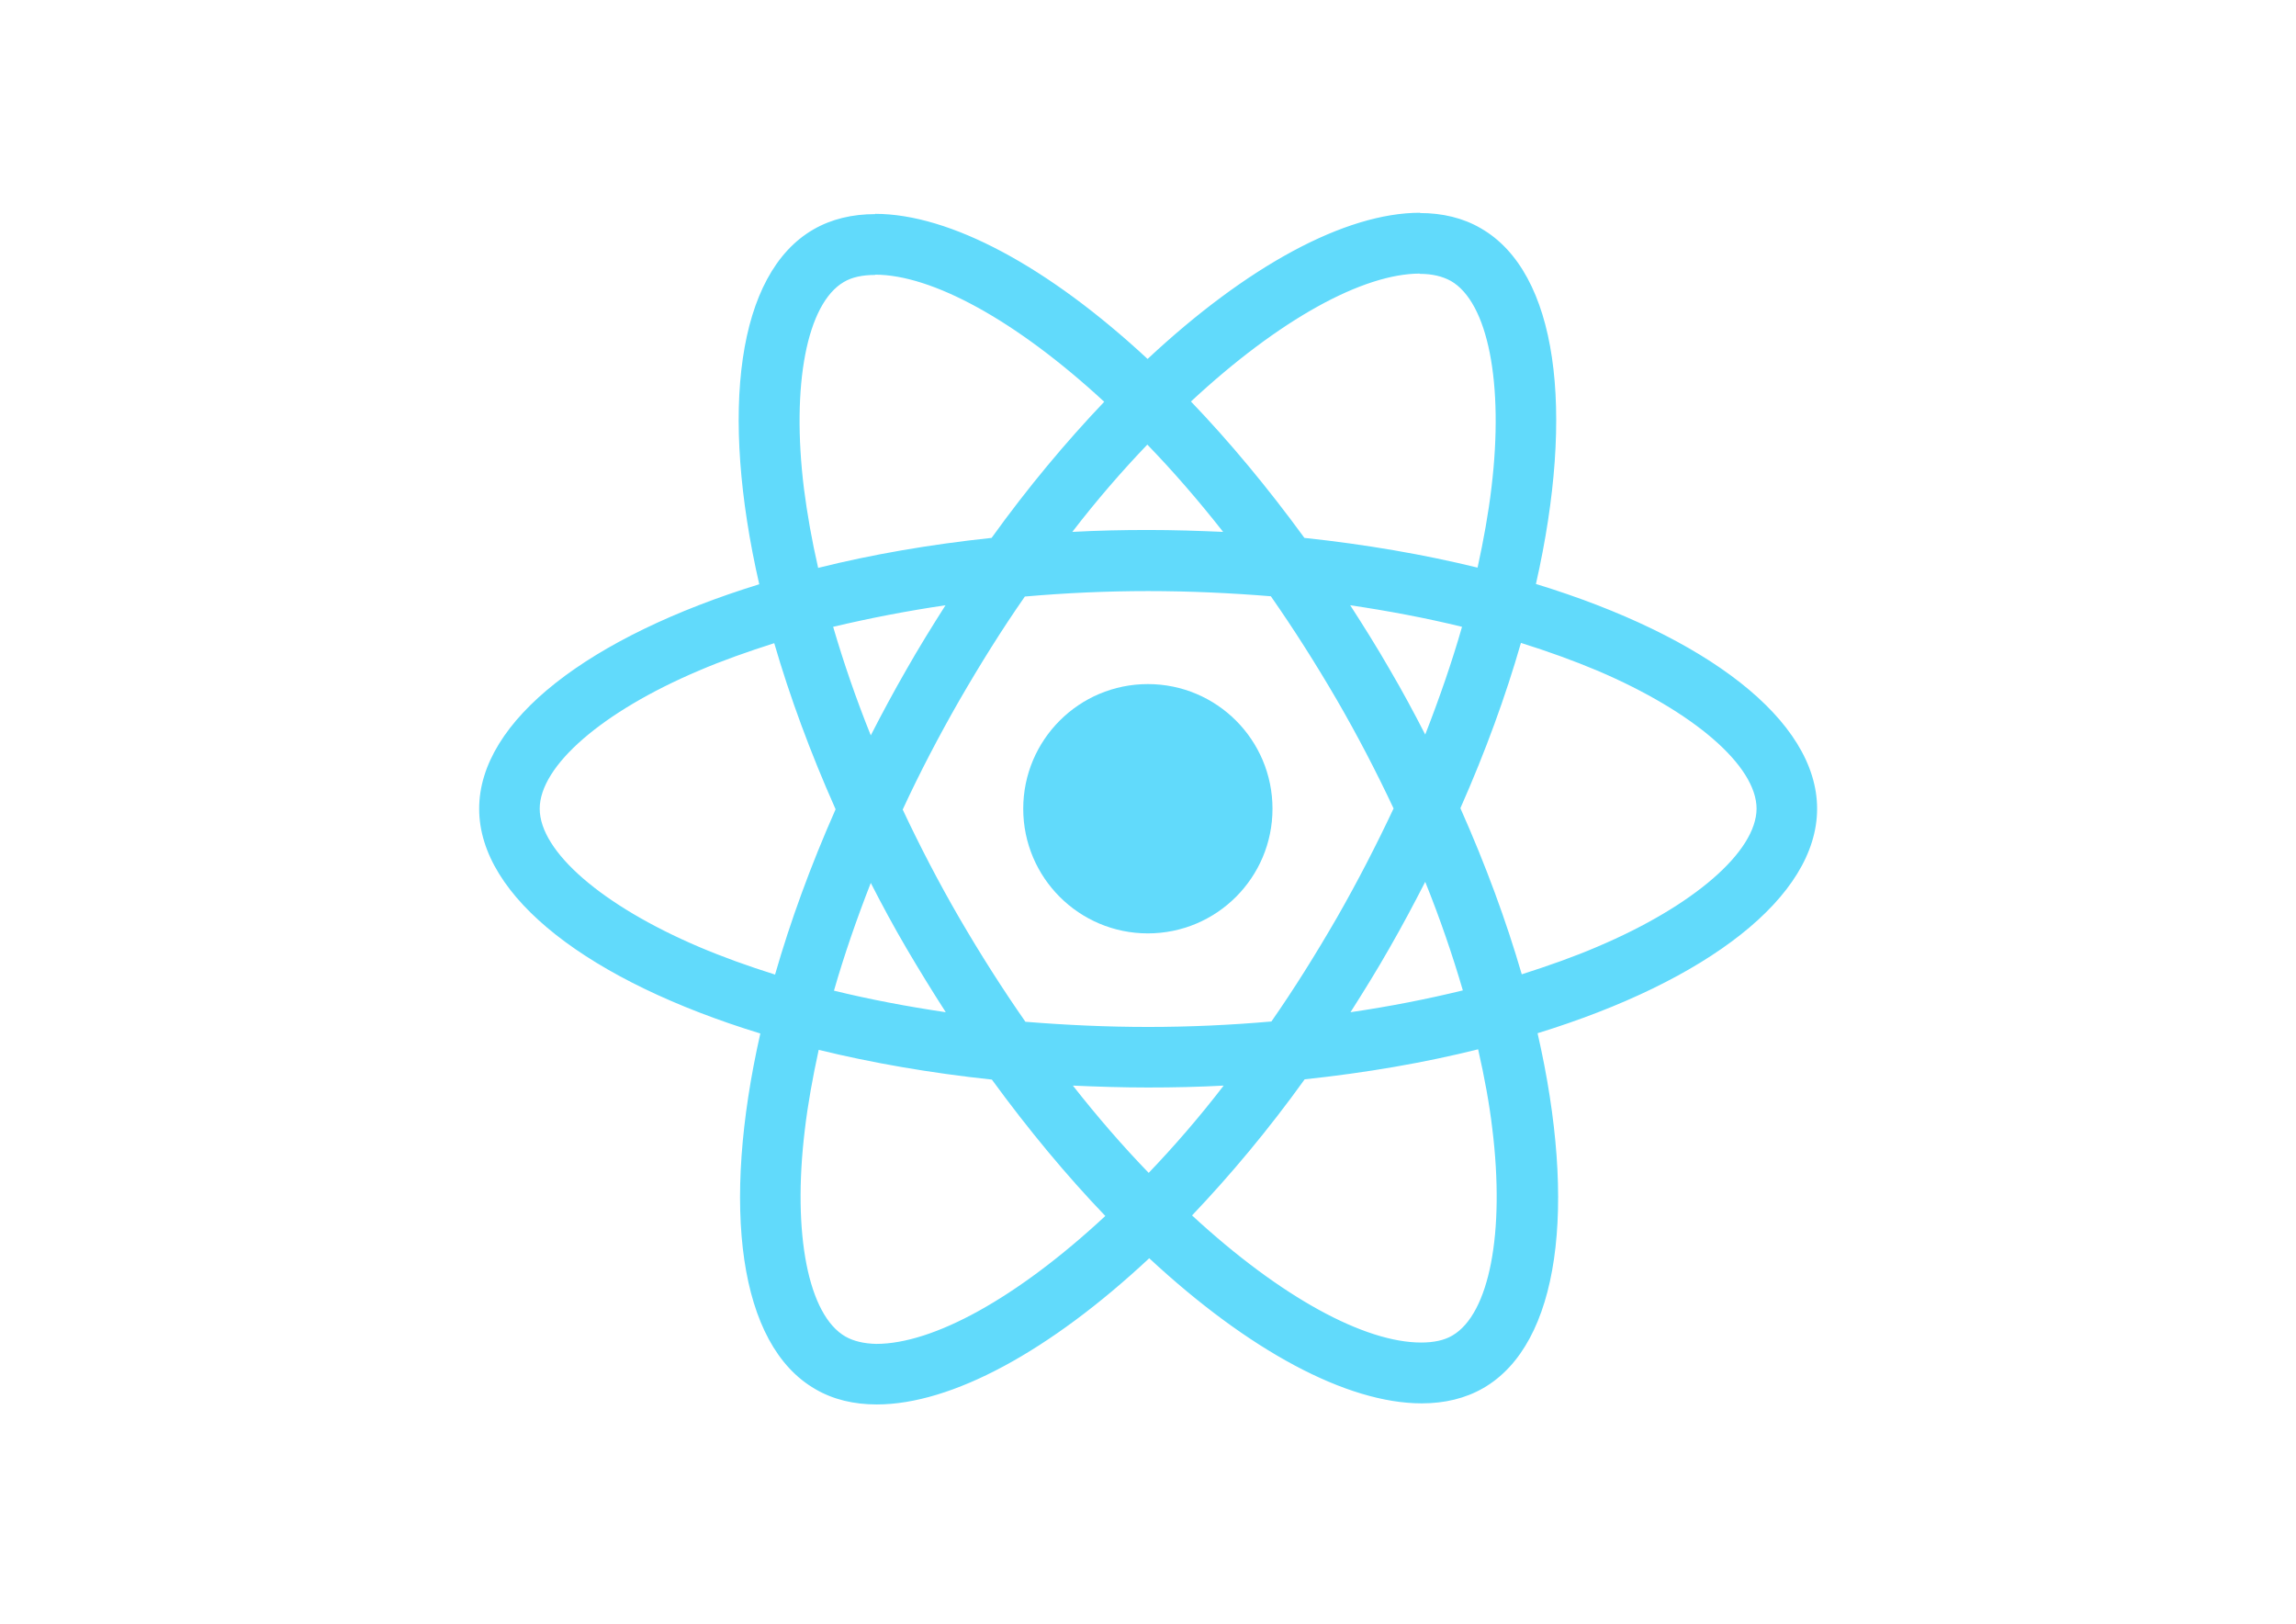
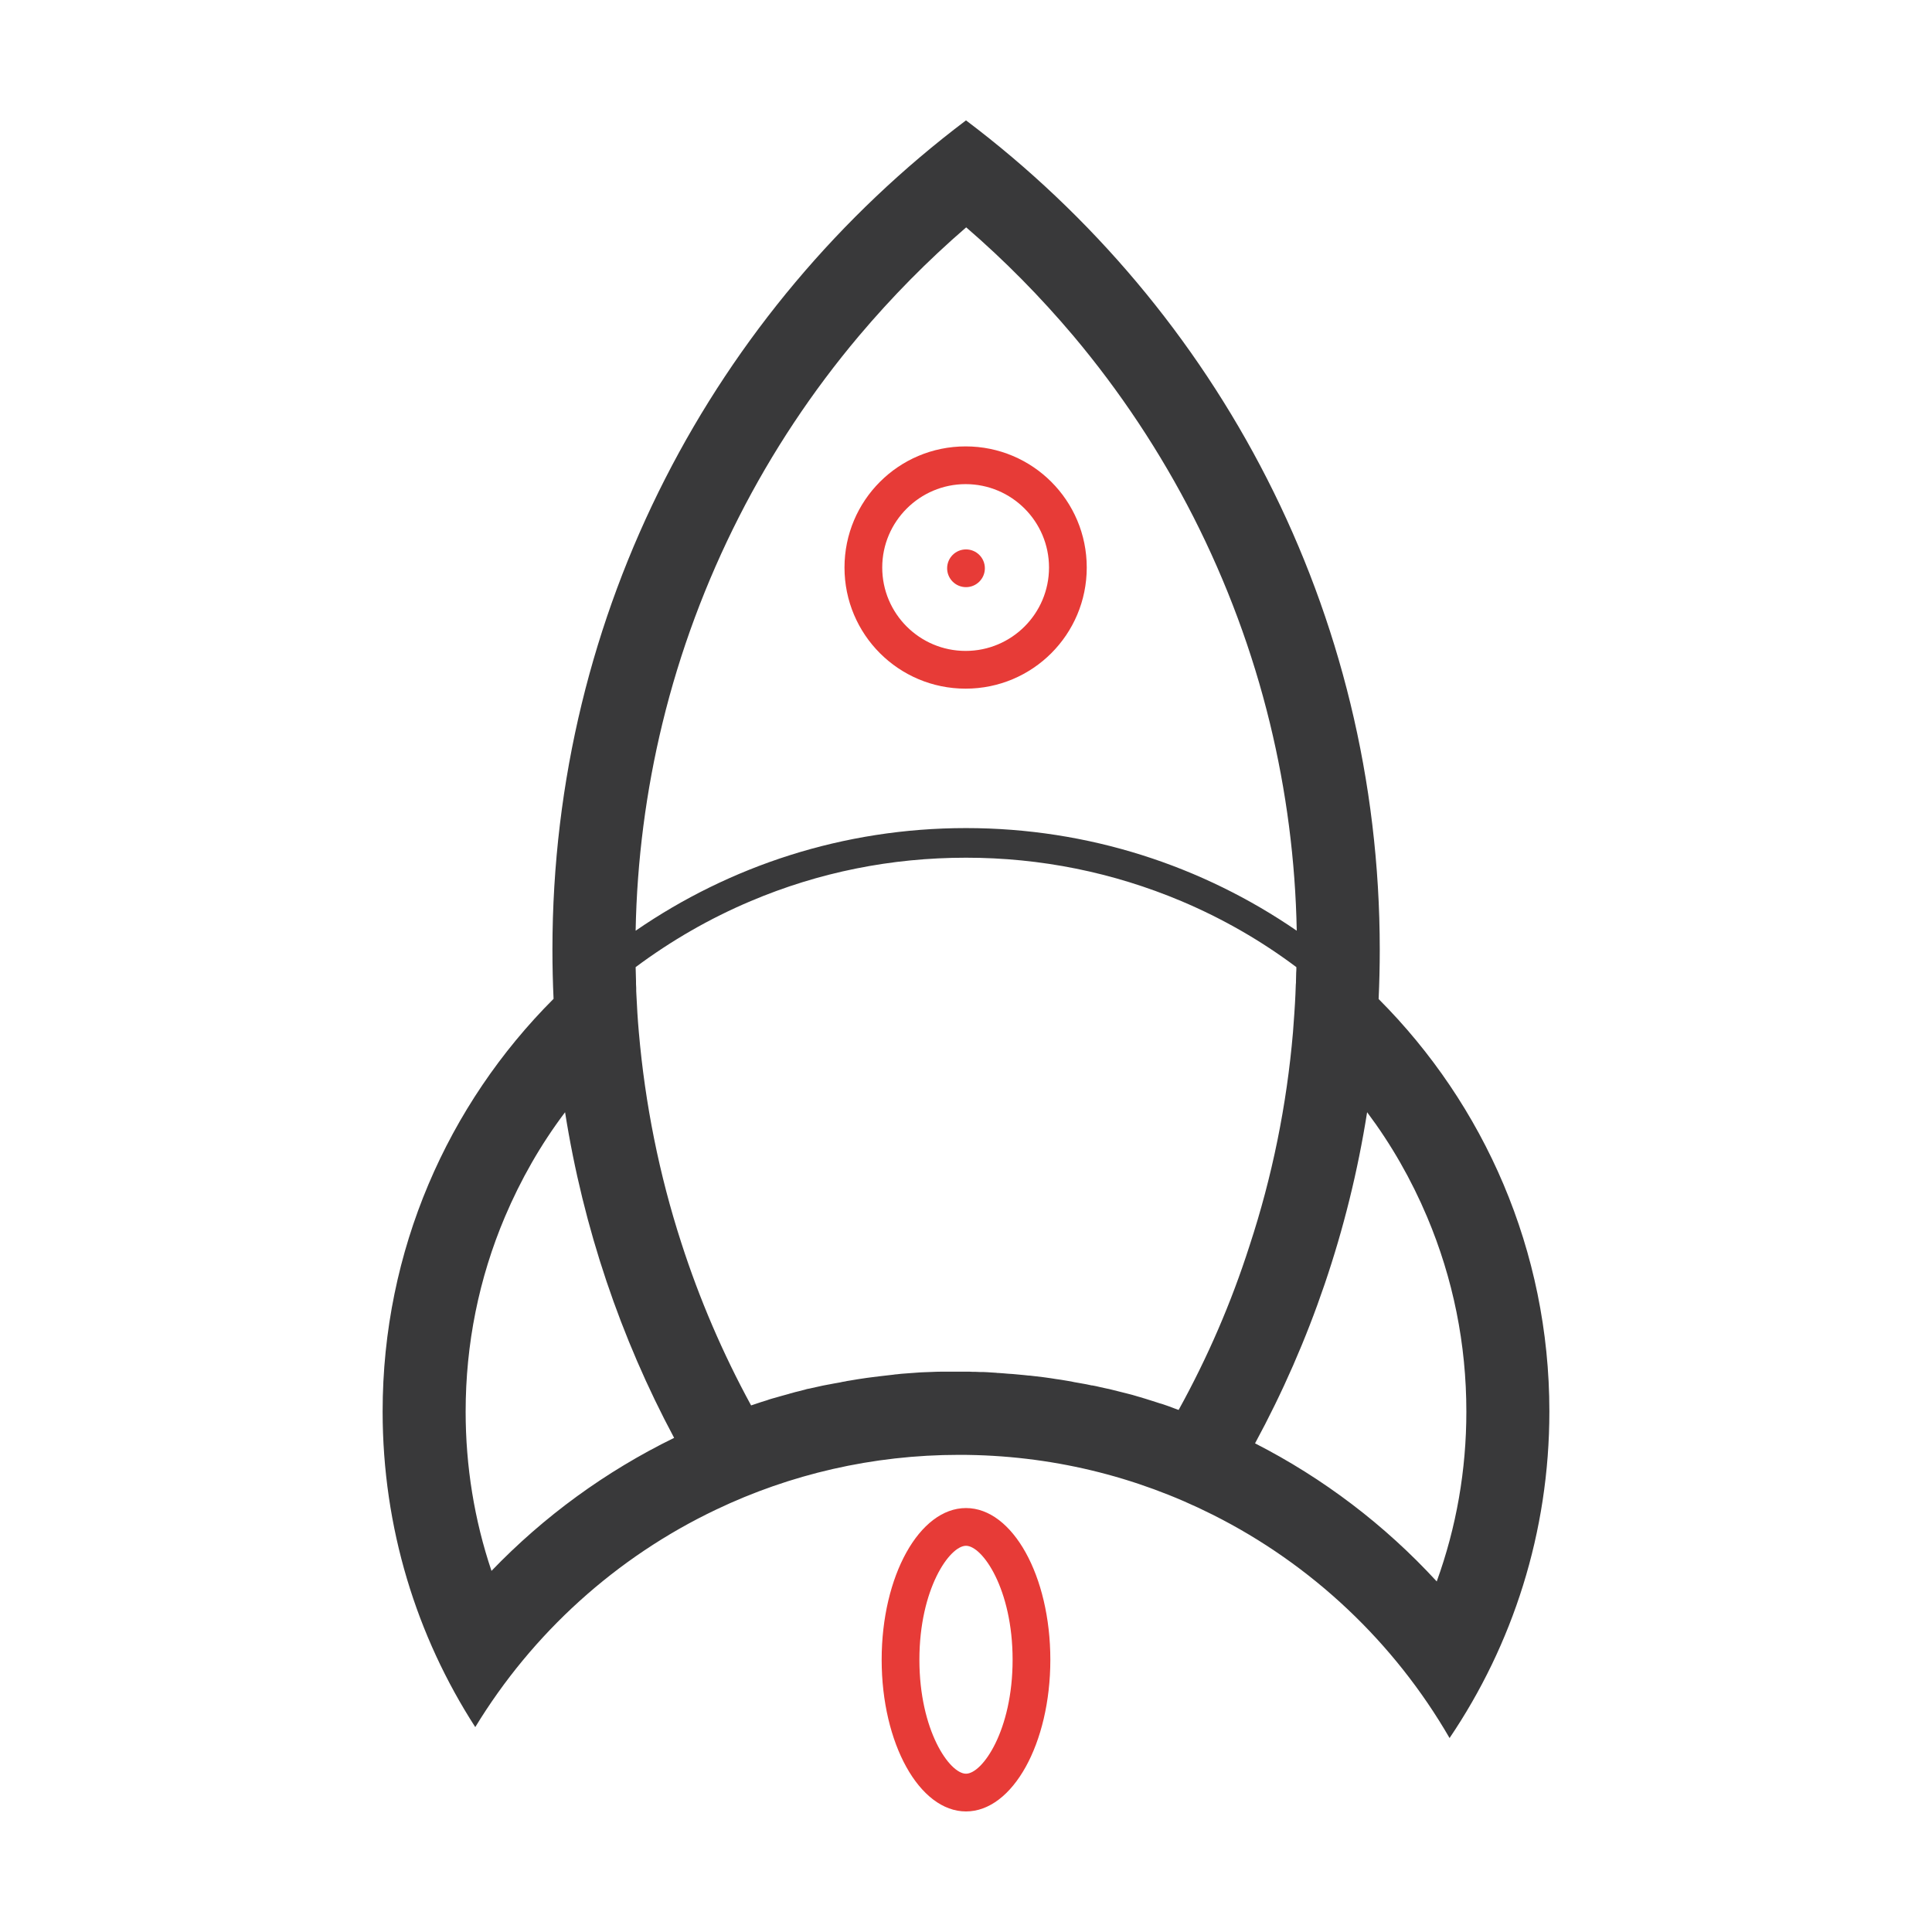
- <svg xmlns="http://www.w3.org/2000/svg" viewBox="0 0 841.9 595.3">
-   <g fill="#61DAFB">
-     <path d="M666.3 296.5c0-32.5-40.7-63.3-103.1-82.4 14.4-63.6 8-114.2-20.2-130.4-6.5-3.8-14.1-5.6-22.4-5.6v22.3c4.6 0 8.3.9 11.4 2.6 13.6 7.8 19.5 37.5 14.9 75.7-1.1 9.4-2.9 19.3-5.1 29.4-19.6-4.8-41-8.5-63.5-10.9-13.5-18.5-27.5-35.3-41.6-50 32.6-30.3 63.2-46.9 84-46.9V78c-27.5 0-63.5 19.6-99.9 53.6-36.4-33.8-72.4-53.2-99.9-53.2v22.3c20.7 0 51.4 16.5 84 46.6-14 14.7-28 31.4-41.3 49.9-22.6 2.4-44 6.1-63.6 11-2.3-10-4-19.7-5.2-29-4.7-38.2 1.1-67.9 14.6-75.8 3-1.8 6.9-2.6 11.5-2.6V78.5c-8.4 0-16 1.8-22.6 5.6-28.1 16.2-34.4 66.7-19.9 130.1-62.2 19.2-102.7 49.9-102.7 82.3 0 32.5 40.7 63.3 103.1 82.4-14.4 63.6-8 114.2 20.2 130.4 6.5 3.8 14.1 5.6 22.5 5.6 27.5 0 63.5-19.6 99.9-53.6 36.4 33.8 72.4 53.2 99.9 53.2 8.4 0 16-1.8 22.6-5.6 28.1-16.2 34.4-66.7 19.9-130.1 62-19.1 102.5-49.9 102.5-82.3zm-130.2-66.7c-3.7 12.9-8.3 26.2-13.5 39.5-4.1-8-8.4-16-13.1-24-4.6-8-9.5-15.8-14.4-23.4 14.2 2.1 27.9 4.7 41 7.9zm-45.8 106.5c-7.8 13.5-15.8 26.3-24.1 38.2-14.9 1.3-30 2-45.2 2-15.1 0-30.2-.7-45-1.9-8.3-11.9-16.4-24.6-24.2-38-7.6-13.1-14.5-26.4-20.8-39.8 6.2-13.4 13.2-26.8 20.7-39.9 7.8-13.5 15.8-26.3 24.1-38.2 14.9-1.3 30-2 45.2-2 15.1 0 30.2.7 45 1.9 8.3 11.9 16.4 24.6 24.2 38 7.6 13.1 14.5 26.4 20.8 39.8-6.3 13.4-13.2 26.8-20.7 39.9zm32.3-13c5.4 13.4 10 26.8 13.8 39.8-13.1 3.2-26.9 5.9-41.2 8 4.9-7.7 9.8-15.6 14.4-23.7 4.6-8 8.9-16.1 13-24.1zM421.2 430c-9.3-9.6-18.6-20.3-27.8-32 9 .4 18.2.7 27.5.7 9.4 0 18.7-.2 27.8-.7-9 11.7-18.3 22.4-27.5 32zm-74.4-58.9c-14.2-2.1-27.9-4.7-41-7.9 3.7-12.9 8.3-26.2 13.5-39.5 4.1 8 8.4 16 13.1 24 4.7 8 9.5 15.8 14.4 23.4zM420.7 163c9.3 9.6 18.6 20.3 27.8 32-9-.4-18.2-.7-27.5-.7-9.4 0-18.7.2-27.8.7 9-11.7 18.3-22.4 27.5-32zm-74 58.9c-4.9 7.7-9.8 15.6-14.4 23.7-4.6 8-8.9 16-13 24-5.4-13.4-10-26.8-13.8-39.8 13.1-3.1 26.9-5.8 41.2-7.9zm-90.5 125.2c-35.4-15.1-58.3-34.9-58.3-50.6 0-15.7 22.9-35.6 58.3-50.6 8.6-3.7 18-7 27.7-10.1 5.7 19.6 13.2 40 22.5 60.9-9.2 20.8-16.6 41.1-22.2 60.6-9.9-3.1-19.3-6.5-28-10.2zM310 490c-13.6-7.8-19.5-37.5-14.9-75.7 1.1-9.4 2.9-19.3 5.1-29.4 19.6 4.8 41 8.5 63.5 10.9 13.5 18.5 27.5 35.3 41.6 50-32.6 30.3-63.2 46.9-84 46.9-4.5-.1-8.3-1-11.3-2.7zm237.2-76.2c4.7 38.2-1.1 67.9-14.6 75.8-3 1.8-6.9 2.6-11.5 2.6-20.7 0-51.4-16.5-84-46.6 14-14.7 28-31.4 41.3-49.9 22.6-2.4 44-6.1 63.6-11 2.3 10.1 4.1 19.8 5.2 29.1zm38.5-66.7c-8.6 3.7-18 7-27.7 10.1-5.7-19.6-13.2-40-22.5-60.9 9.2-20.8 16.6-41.1 22.2-60.6 9.9 3.1 19.3 6.5 28.1 10.2 35.4 15.1 58.3 34.9 58.3 50.6-.1 15.7-23 35.6-58.4 50.6zM320.8 78.4z" />
-     <circle cx="420.9" cy="296.5" r="45.7" />
-     <path d="M520.5 78.1z" />
-   </g>
+ <svg xmlns="http://www.w3.org/2000/svg" width="800px" height="800px" viewBox="0 0 1024 1024" class="icon" version="1.1">
+   <path d="M512 301.2m-10 0a10 10 0 1 0 20 0 10 10 0 1 0-20 0Z" fill="#E73B37" />
+   <path d="M400.3 744.5c2.1-0.7 4.1-1.4 6.2-2-2 0.6-4.1 1.3-6.2 2z m0 0c2.1-0.7 4.1-1.4 6.2-2-2 0.6-4.1 1.3-6.2 2z" fill="#39393A" />
+   <path d="M511.8 256.6c24.4 0 44.2 19.8 44.2 44.2S536.2 345 511.8 345s-44.2-19.8-44.2-44.2 19.9-44.2 44.2-44.2m0-20c-35.5 0-64.2 28.7-64.2 64.2s28.7 64.2 64.2 64.2 64.2-28.7 64.2-64.2-28.7-64.2-64.2-64.2z" fill="#E73B37" />
+   <path d="M730.7 529.5c0.4-8.7 0.6-17.4 0.6-26.2 0-179.6-86.1-339.1-219.3-439.5-133.1 100.4-219.2 259.9-219.2 439.5 0 8.8 0.2 17.5 0.6 26.1-56 56-90.6 133.3-90.6 218.7 0 61.7 18 119.1 49.1 167.3 30.3-49.8 74.7-90.1 127.7-115.3 39-18.6 82.7-29 128.8-29 48.3 0 93.9 11.4 134.3 31.7 52.5 26.3 96.3 67.7 125.6 118.4 33.4-49.4 52.9-108.9 52.9-173.1 0-85.4-34.6-162.6-90.5-218.6zM351.1 383.4c9.2-37.9 22.9-74.7 40.6-109.5a502.1 502.1 0 0 1 63.6-95.9c17.4-20.6 36.4-39.9 56.8-57.5 20.4 17.6 39.4 36.9 56.8 57.5 24.8 29.5 46.2 61.8 63.6 95.9 17.7 34.8 31.4 71.6 40.6 109.5 8.7 35.8 13.5 72.7 14.2 109.9C637.4 459 577 438.9 512 438.9c-65 0-125.3 20.1-175.1 54.4 0.7-37.2 5.5-74.1 14.2-109.9z m-90.6 449.2c-9.1-27-13.7-55.5-13.7-84.4 0-35.8 7-70.6 20.8-103.2 8.4-19.8 19-38.4 31.9-55.5 9.7 61.5 29.5 119.7 57.8 172.6-36.4 17.8-69 41.6-96.8 70.5z m364.2-85.3c-0.7-0.3-1.5-0.5-2.2-0.8-0.4-0.2-0.9-0.3-1.3-0.5-0.6-0.2-1.3-0.5-1.9-0.7-0.8-0.3-1.5-0.5-2.3-0.8-0.8-0.3-1.5-0.5-2.3-0.7l-0.9-0.3c-1-0.3-2.1-0.7-3.1-1-1.2-0.4-2.4-0.7-3.5-1.1l-3-0.9c-0.2-0.1-0.4-0.1-0.7-0.2-1.1-0.3-2.3-0.7-3.4-1-1.2-0.3-2.4-0.6-3.5-0.9l-3.6-0.9-3.6-0.9c-1-0.3-2.1-0.5-3.1-0.7-1.2-0.3-2.4-0.5-3.6-0.8-1.3-0.3-2.5-0.6-3.8-0.8h-0.3c-0.9-0.2-1.9-0.4-2.8-0.6-0.4-0.1-0.7-0.1-1.1-0.2-1.1-0.2-2.2-0.4-3.4-0.6-1.2-0.2-2.4-0.4-3.6-0.7l-5.4-0.9c-0.9-0.1-1.9-0.3-2.8-0.4-0.8-0.1-1.6-0.3-2.5-0.4-2.6-0.4-5.1-0.7-7.7-1-1.2-0.1-2.3-0.3-3.5-0.4h-0.4c-0.9-0.1-1.8-0.2-2.8-0.3-1.1-0.1-2.1-0.2-3.2-0.3-1.7-0.2-3.4-0.3-5.1-0.4-0.8-0.1-1.5-0.1-2.3-0.2-0.9-0.1-1.9-0.1-2.8-0.2-0.4 0-0.8 0-1.2-0.1-1.1-0.1-2.1-0.1-3.2-0.2-0.5 0-1-0.1-1.5-0.1-1.3-0.1-2.6-0.1-3.9-0.1-0.8 0-1.5-0.1-2.3-0.1-1.2 0-2.4 0-3.5-0.1h-13.9c-2.3 0-4.6 0.1-6.9 0.2-0.9 0-1.9 0.1-2.8 0.1-0.8 0-1.5 0.1-2.3 0.1-1.4 0.1-2.8 0.2-4.1 0.3-1.4 0.1-2.7 0.2-4.1 0.3-1.4 0.1-2.7 0.2-4.1 0.4-0.6 0-1.2 0.1-1.8 0.2l-7.8 0.9c-1.1 0.1-2.1 0.3-3.2 0.4-1 0.1-2.1 0.3-3.1 0.4-3.2 0.5-6.4 0.9-9.5 1.5-0.7 0.1-1.4 0.2-2.1 0.4-0.9 0.1-1.7 0.3-2.6 0.5-1.1 0.2-2.3 0.4-3.4 0.6-0.9 0.2-1.7 0.3-2.6 0.5-0.4 0.1-0.8 0.1-1.1 0.2-0.7 0.1-1.4 0.3-2.1 0.4-1.2 0.3-2.4 0.5-3.6 0.8-1.2 0.3-2.4 0.5-3.6 0.8-0.2 0-0.4 0.1-0.6 0.1-0.5 0.1-1 0.2-1.5 0.4-1.1 0.3-2.3 0.6-3.5 0.9-1.3 0.3-2.5 0.6-3.8 1-0.4 0.1-0.9 0.2-1.4 0.4-1.3 0.4-2.7 0.7-4 1.1-1.5 0.4-3 0.9-4.6 1.3-1 0.3-2.1 0.6-3.1 1-2.1 0.6-4.1 1.3-6.2 2-0.7 0.2-1.4 0.5-2.1 0.7-15-27.5-27.4-56.4-37-86.2-11.7-36.1-19.2-73.6-22.5-111.6-0.6-6.7-1-13.3-1.3-20-0.1-1.2-0.1-2.4-0.1-3.6-0.1-1.2-0.1-2.4-0.1-3.6 0-1.2-0.1-2.4-0.1-3.6 0-1.2-0.1-2.4-0.1-3.7 18.8-14 39.2-25.8 61-35 36.1-15.3 74.5-23 114.1-23 39.6 0 78 7.8 114.1 23 21.8 9.2 42.2 20.9 61 35v0.1c0 1 0 1.9-0.1 2.9 0 1.4-0.1 2.8-0.1 4.3 0 0.7 0 1.3-0.1 2-0.1 1.8-0.1 3.5-0.2 5.3-0.3 6.7-0.8 13.3-1.3 20-3.3 38.5-11 76.5-23 113-9.7 30.3-22.3 59.4-37.6 87.1z m136.8 90.9a342.27 342.27 0 0 0-96.3-73.2c29.1-53.7 49.5-112.8 59.4-175.5 12.8 17.1 23.4 35.6 31.8 55.5 13.8 32.7 20.8 67.4 20.8 103.2 0 31-5.3 61.3-15.7 90z" fill="#39393A" />
+   <path d="M512 819.3c8.7 0 24.7 22.9 24.7 60.4s-16 60.4-24.7 60.4-24.7-22.9-24.7-60.4 16-60.4 24.7-60.4m0-20c-24.7 0-44.7 36-44.7 80.4 0 44.4 20 80.4 44.7 80.4s44.7-36 44.7-80.4c0-44.4-20-80.4-44.7-80.4z" fill="#E73B37" />
</svg>
